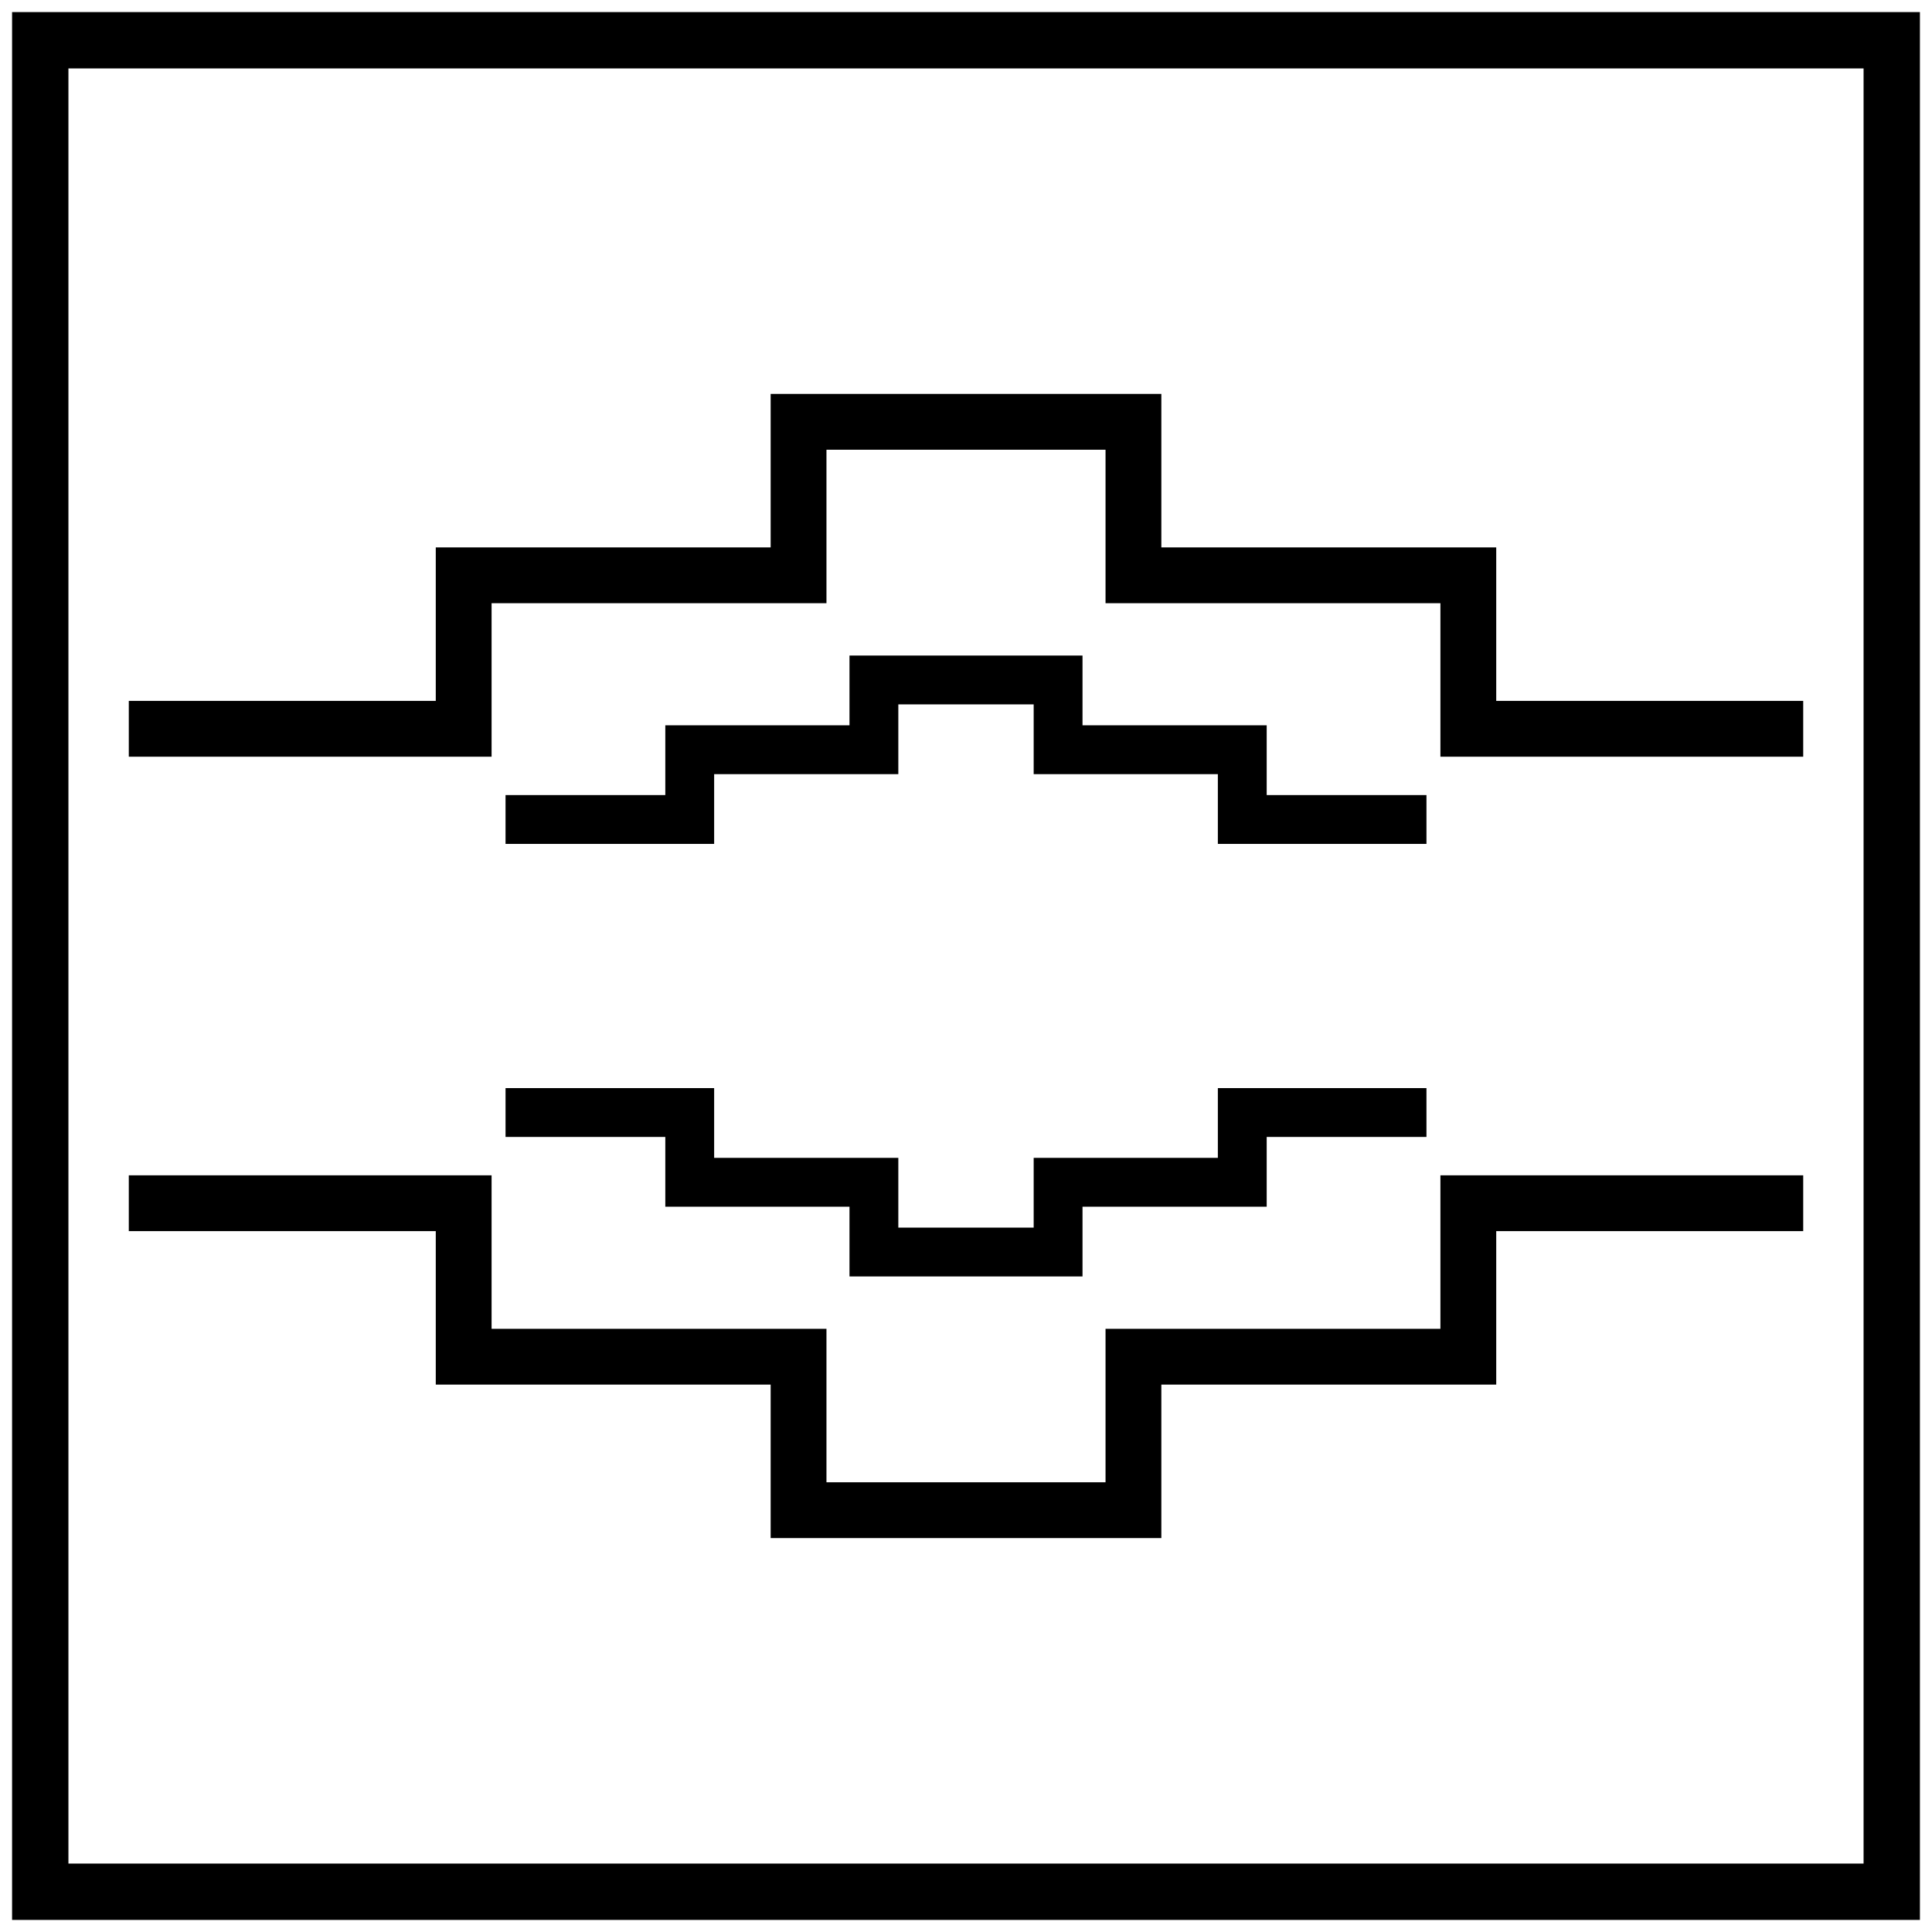
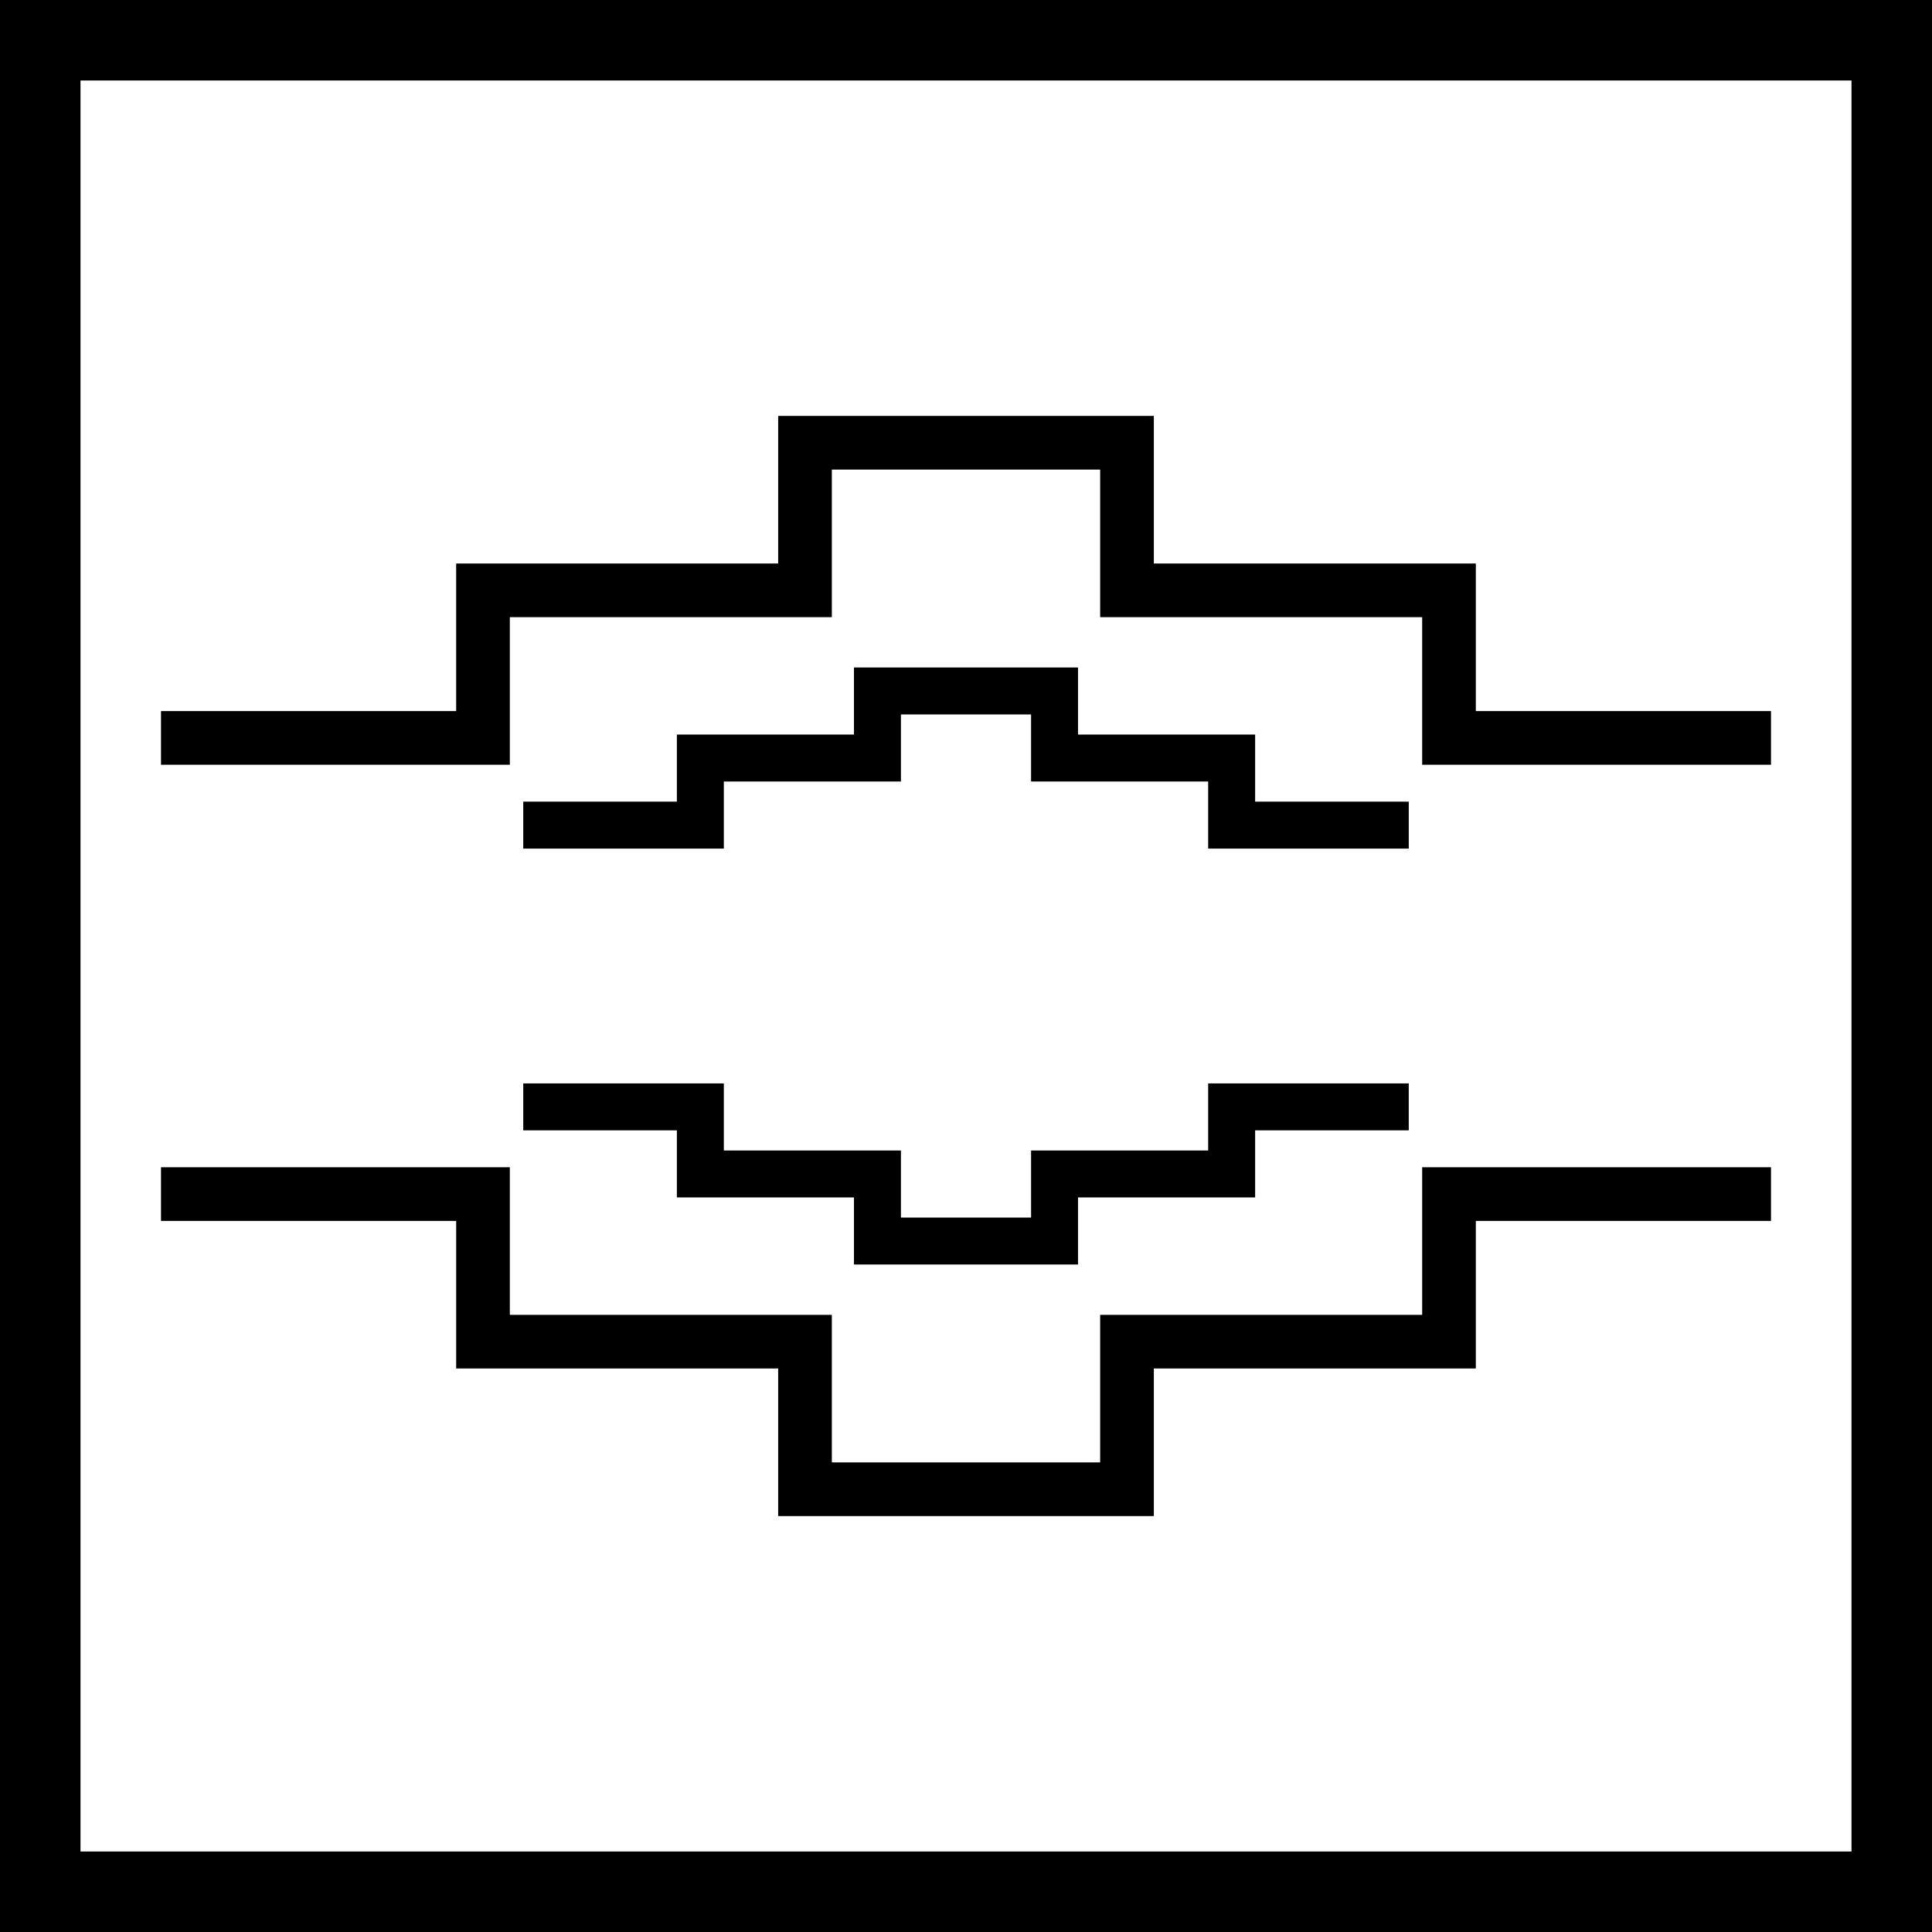
<svg xmlns="http://www.w3.org/2000/svg" viewBox="0 0 240 240" preserveAspectRatio="xMidYMid meet">
-   <rect x="5" y="5" width="230" height="230" fill="none" stroke="currentColor" stroke-width="7" data-impression-frame="four-sided" />
-   <g transform="translate(16 16) scale(0.866667)">
+   <rect x="5" y="5" width="230" height="230" fill="none" stroke="currentColor" stroke-width="10" data-impression-frame="four-sided" />
+   <g transform="translate(20 20) scale(0.833333)">
    <g transform="translate(0 0)">
      <path d="M0 86 H48 V64 H96 V42 H144 V64 H192 V86 H240" fill="none" stroke="currentColor" stroke-width="8" stroke-linejoin="miter" />
    </g>
    <g transform="translate(54 0)">
      <path d="M0 99 H26.4 V89 H52.8 V79 H79.2 V89 H105.6 V99 H132" fill="none" stroke="currentColor" stroke-width="7" stroke-linejoin="miter" />
    </g>
    <g transform="translate(240 240) rotate(180)">
      <g transform="translate(0 0)">
        <path d="M0 86 H48 V64 H96 V42 H144 V64 H192 V86 H240" fill="none" stroke="currentColor" stroke-width="8" stroke-linejoin="miter" />
      </g>
      <g transform="translate(54 0)">
        <path d="M0 99 H26.4 V89 H52.8 V79 H79.2 V89 H105.6 V99 H132" fill="none" stroke="currentColor" stroke-width="7" stroke-linejoin="miter" />
      </g>
    </g>
  </g>
</svg>
